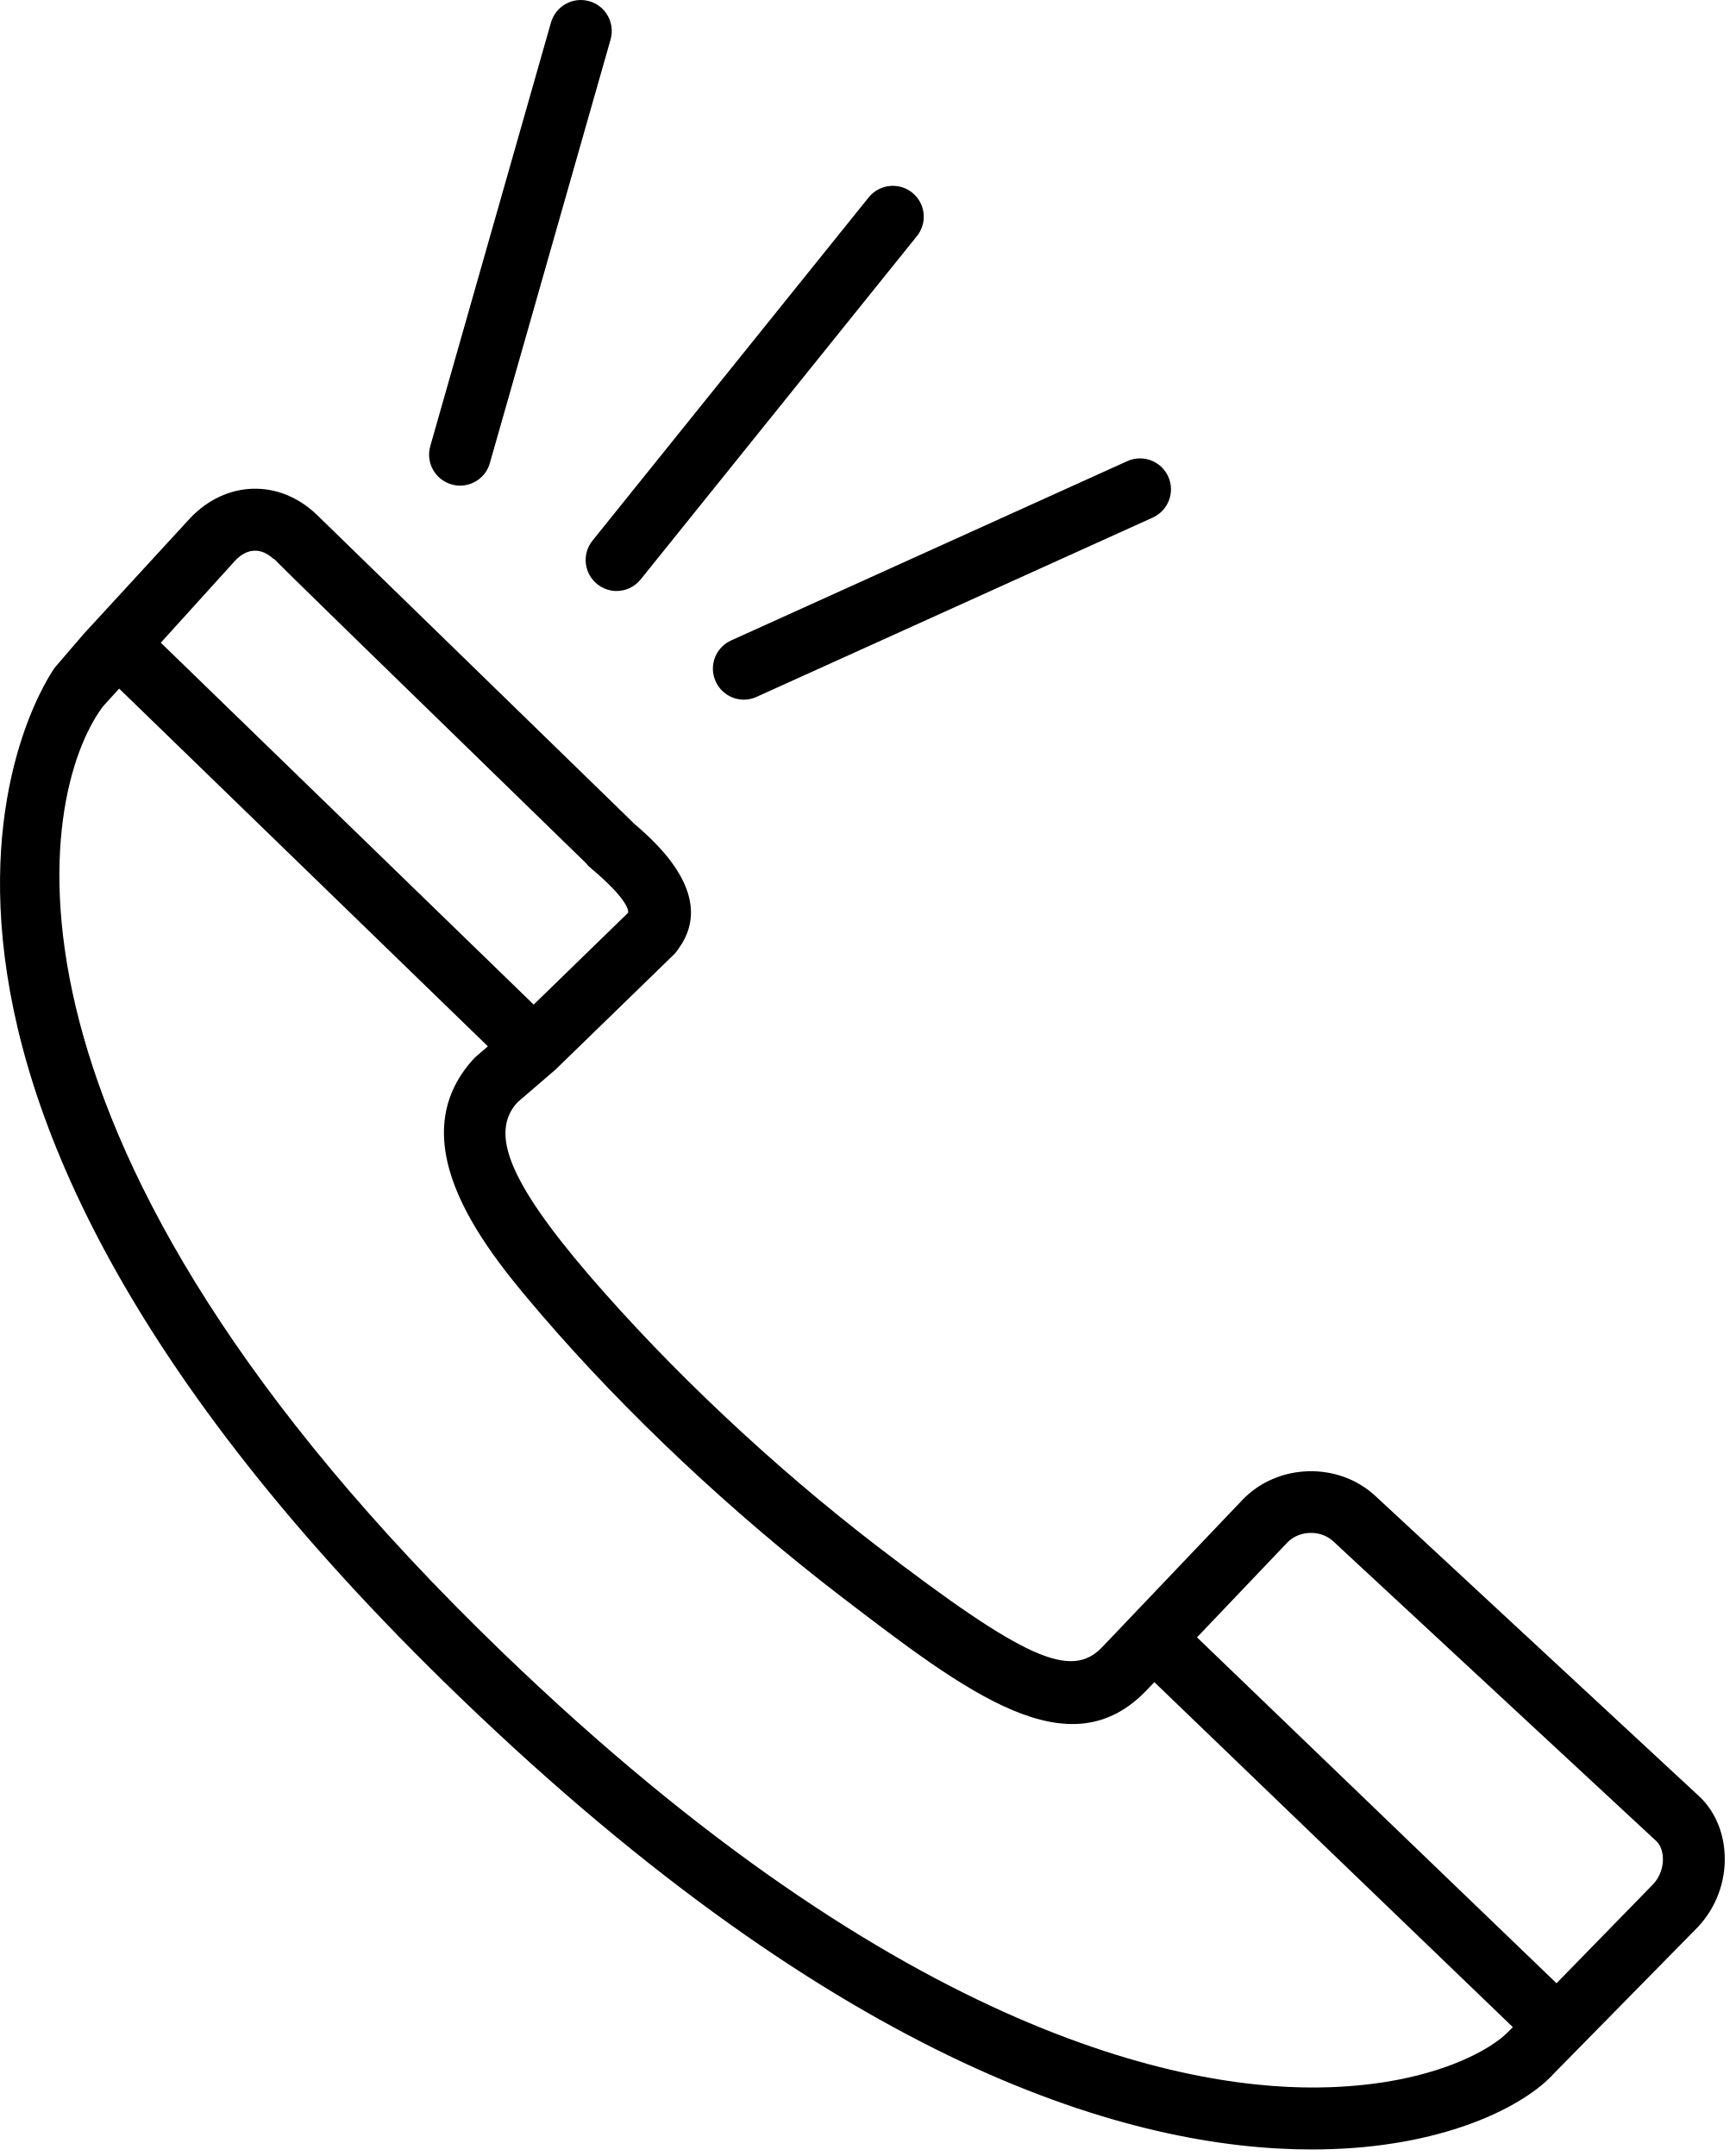
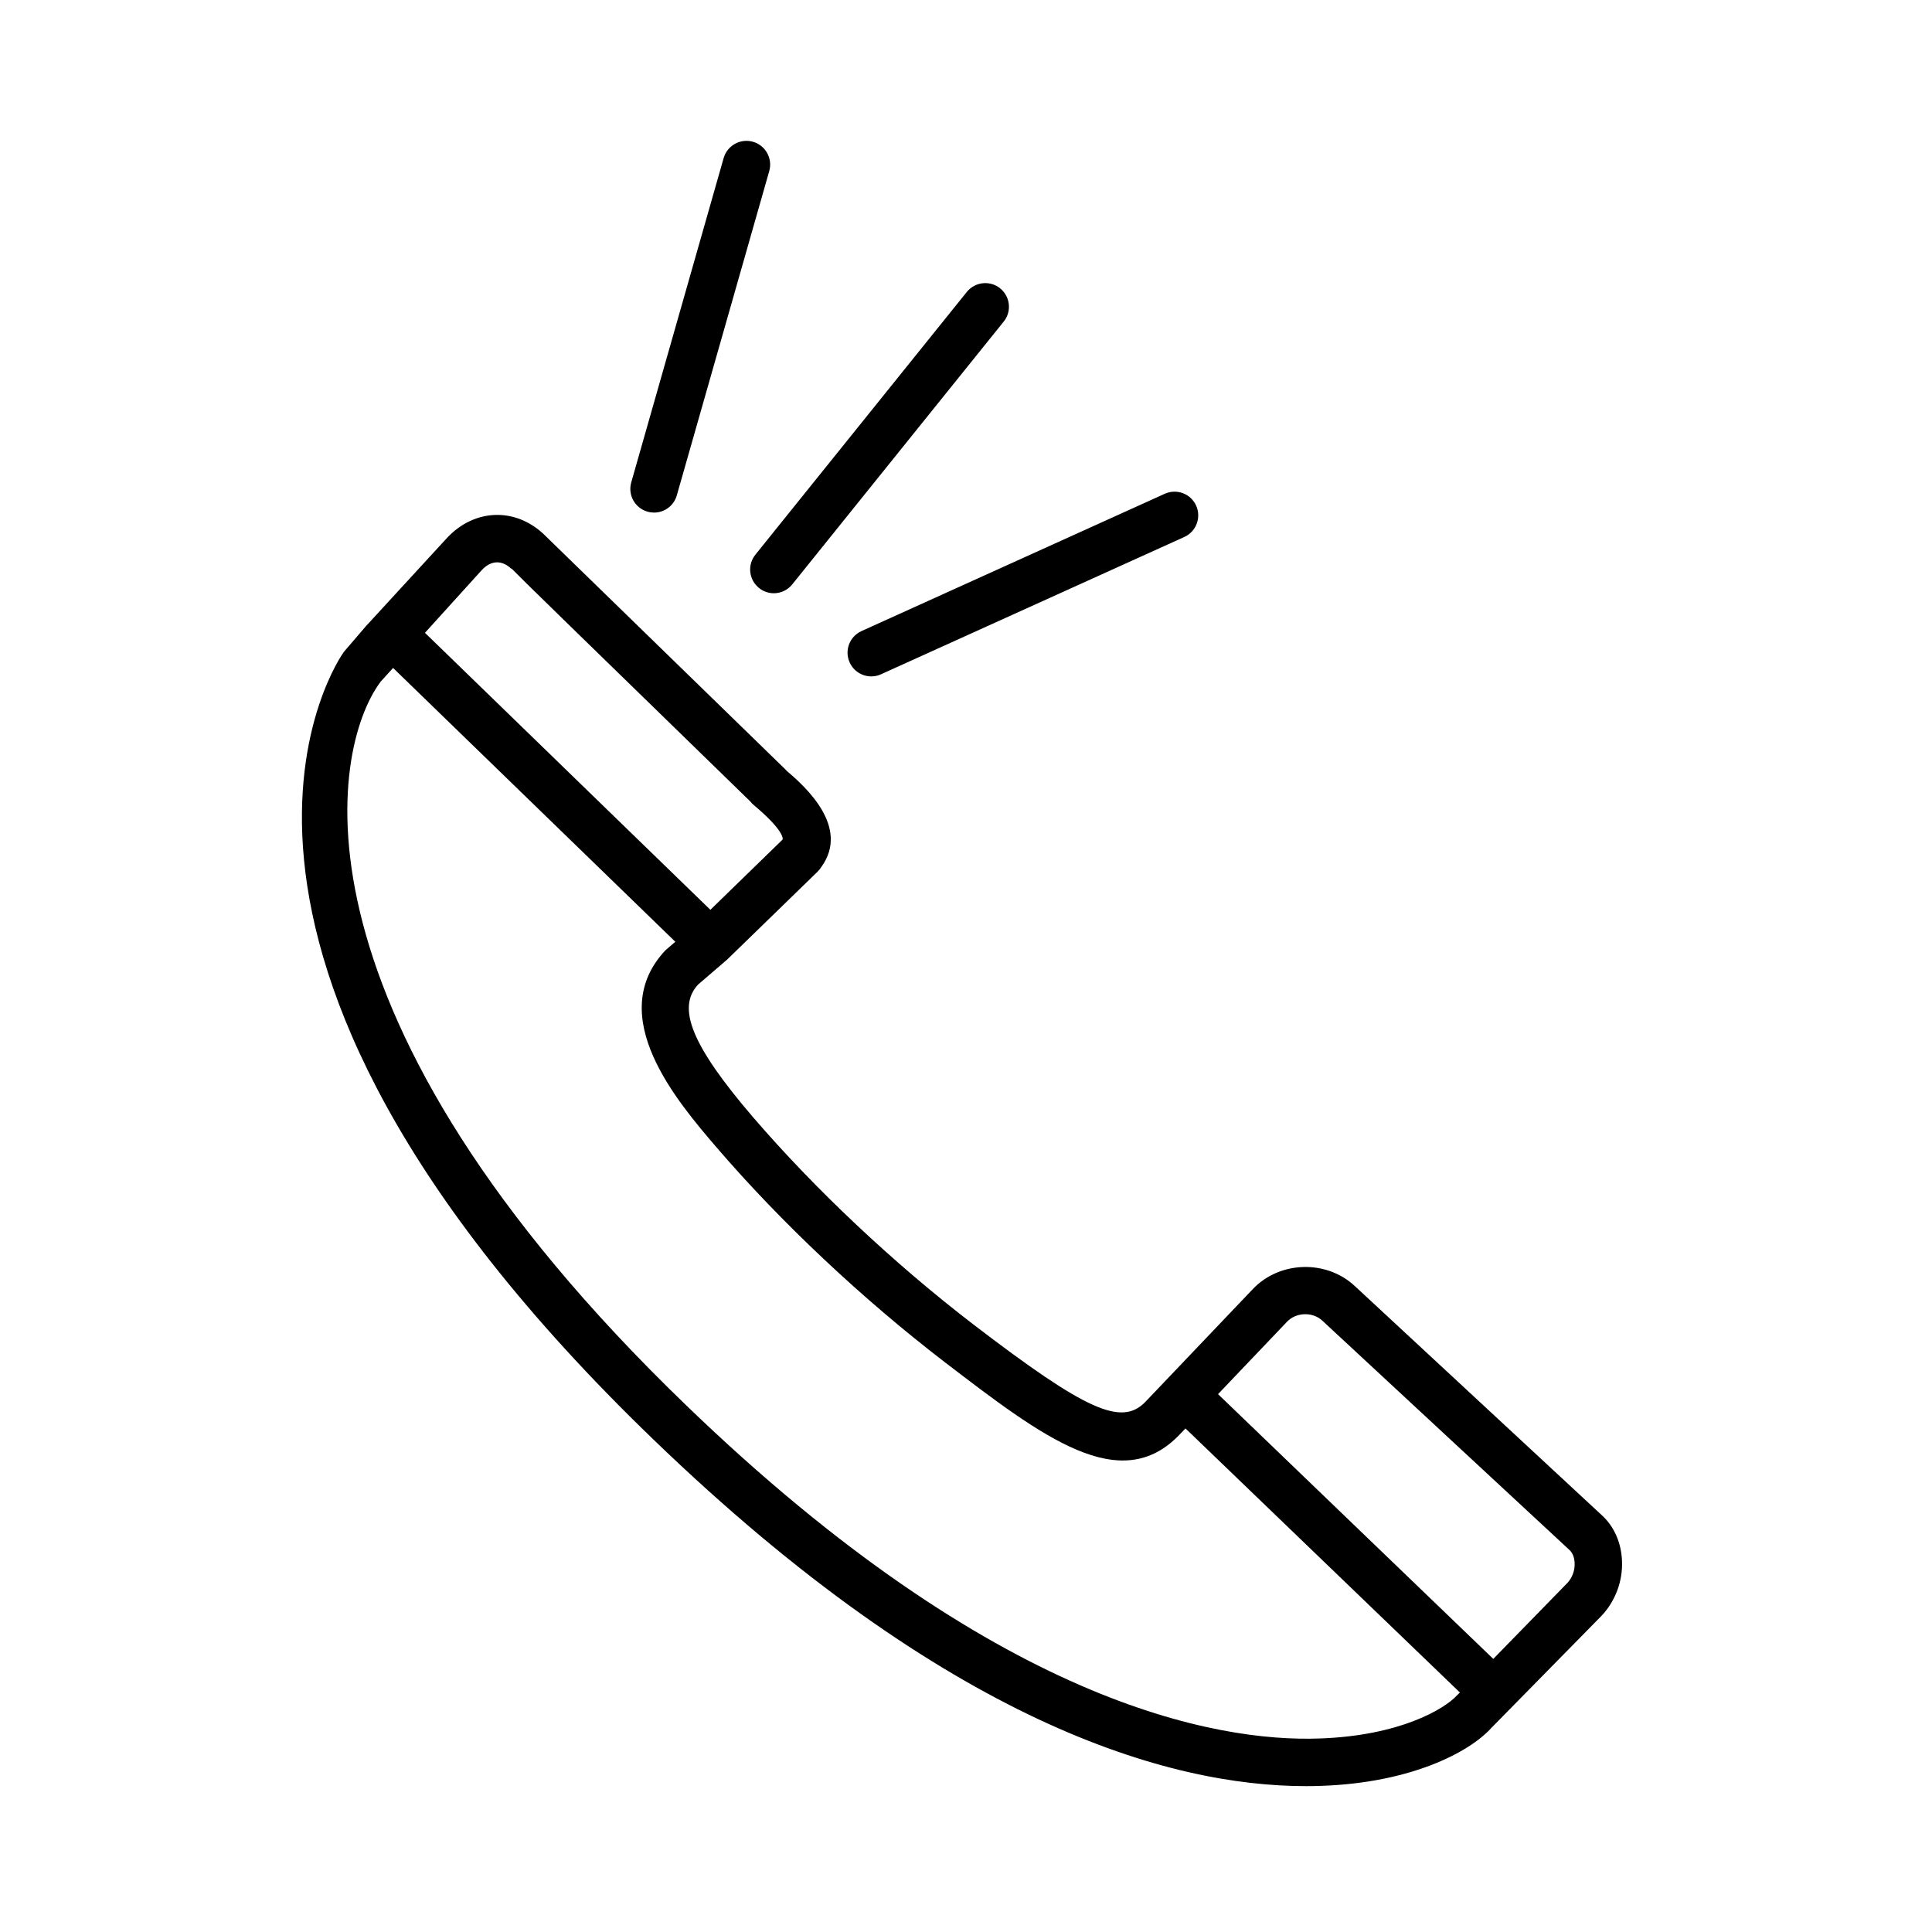
- <svg xmlns="http://www.w3.org/2000/svg" width="33px" height="41px" viewBox="0 0 33 41" version="1.1">
-   <defs />
-   <g id="UI" stroke="none" stroke-width="1" fill="none" fill-rule="evenodd">
-     <g id="Toolbox-Expanded" transform="translate(-1149, -205)" fill="#000000">
-       <g id="Share-+-Fill-182-+-Fill-170-+-Fill-199" transform="translate(1144, 205)">
-         <path d="M16.357,11.108 C16.466,11.195 16.596,11.239 16.726,11.239 C16.896,11.239 17.068,11.163 17.184,11.018 L22.436,4.491 C22.641,4.238 22.601,3.867 22.347,3.663 C22.096,3.461 21.724,3.5 21.52,3.753 L16.268,10.28 C16.063,10.534 16.104,10.904 16.357,11.108 L16.357,11.108 Z M18.61,12.959 C18.709,13.176 18.922,13.305 19.146,13.305 C19.227,13.305 19.31,13.288 19.388,13.252 L26.923,9.842 C27.218,9.707 27.35,9.359 27.216,9.063 C27.082,8.767 26.734,8.635 26.436,8.77 L18.902,12.18 C18.606,12.315 18.475,12.663 18.61,12.959 L18.61,12.959 Z M37.287,34.136 L31.18,28.471 C31.174,28.465 31.167,28.459 31.16,28.453 C30.454,27.791 29.291,27.825 28.623,28.527 L25.964,31.319 C25.371,31.947 24.488,31.553 21.684,29.406 C19.697,27.881 17.75,26.048 16.2,24.247 C14.676,22.468 14.309,21.535 14.843,20.96 L15.564,20.34 L17.812,18.155 C17.848,18.12 17.88,18.079 17.907,18.036 C18.621,17.048 17.512,16.046 17.047,15.654 C17.037,15.644 17.028,15.633 17.019,15.623 C17.019,15.623 11.155,9.916 11.021,9.785 C11.016,9.78 11.011,9.777 11.008,9.773 C10.298,9.105 9.292,9.137 8.612,9.858 L6.585,12.063 L6.042,12.696 C5.989,12.767 0.891,19.888 13.739,32.269 C21.051,39.322 26.537,40.876 29.949,40.876 C30.078,40.876 30.204,40.873 30.326,40.869 C32.555,40.793 34.008,40.034 34.552,39.429 L37.288,36.646 C37.633,36.28 37.82,35.782 37.798,35.279 C37.78,34.82 37.596,34.412 37.287,34.136 L37.287,34.136 Z M9.474,10.659 C9.592,10.535 9.72,10.472 9.85,10.472 C9.969,10.472 10.089,10.524 10.202,10.63 L10.209,10.624 C10.501,10.923 11.616,12.009 16.142,16.413 C16.167,16.447 16.197,16.477 16.23,16.504 C16.951,17.109 16.958,17.328 16.943,17.359 L15.149,19.104 C13.941,17.932 9.261,13.391 8.058,12.222 L9.474,10.659 L9.474,10.659 Z M33.702,38.617 C33.392,38.959 32.28,39.624 30.287,39.692 C27.711,39.785 22.231,38.825 14.555,31.422 C4.51,21.74 5.684,15.132 6.959,13.433 L7.266,13.095 C7.855,13.666 9.53,15.292 14.278,19.898 L14.031,20.11 C12.501,21.739 14.326,23.869 15.307,25.013 C16.907,26.875 18.918,28.766 20.968,30.34 C23.412,32.211 25.342,33.69 26.816,32.131 L26.952,31.989 C28.202,33.192 32.525,37.352 33.77,38.55 L33.702,38.617 L33.702,38.617 Z M36.439,35.83 L34.6,37.715 C30.034,33.32 28.368,31.717 27.763,31.137 L29.476,29.339 C29.698,29.103 30.1,29.087 30.342,29.3 C30.349,29.307 30.355,29.312 30.362,29.318 L36.493,35.007 C36.569,35.075 36.617,35.192 36.623,35.329 C36.631,35.516 36.561,35.701 36.439,35.83 L36.439,35.83 Z M13.589,9.212 C13.642,9.228 13.695,9.235 13.75,9.235 C14.006,9.235 14.242,9.066 14.315,8.808 L16.612,0.749 C16.699,0.437 16.519,0.111 16.207,0.023 C15.893,-0.066 15.569,0.115 15.478,0.427 L13.182,8.486 C13.094,8.798 13.275,9.124 13.589,9.212 L13.589,9.212 Z" id="Fill-199" />
+ <svg xmlns="http://www.w3.org/2000/svg" version="1.1" id="Layer_1" x="0px" y="0px" width="48px" height="48px" viewBox="-7.5 -3.5 48 48" enable-background="new -7.5 -3.5 48 48" xml:space="preserve">
+   <g id="UI">
+     <g id="Toolbox-Expanded" transform="translate(-1149, -205)">
+       <g id="Share-_x2B_-Fill-182-_x2B_-Fill-170-_x2B_-Fill-199" transform="translate(1144, 205)">
+         <path id="Fill-199" d="M16.357,11.108c0.108,0.088,0.239,0.131,0.369,0.131     c0.17,0,0.341-0.075,0.458-0.221l5.252-6.527c0.205-0.253,0.165-0.624-0.089-0.828c-0.25-0.202-0.622-0.163-0.826,0.089     l-5.253,6.528C16.063,10.534,16.104,10.904,16.357,11.108L16.357,11.108z M18.61,12.959c0.099,0.217,0.312,0.346,0.537,0.346     c0.081,0,0.164-0.016,0.242-0.053l7.535-3.411c0.295-0.134,0.427-0.483,0.294-0.779c-0.134-0.297-0.483-0.428-0.78-0.294     l-7.534,3.411C18.606,12.315,18.475,12.663,18.61,12.959L18.61,12.959z M37.287,34.136l-6.106-5.665     c-0.006-0.005-0.013-0.012-0.02-0.018c-0.706-0.662-1.869-0.628-2.536,0.075l-2.66,2.792c-0.593,0.628-1.476,0.233-4.28-1.913     c-1.987-1.525-3.934-3.358-5.483-5.159c-1.524-1.779-1.891-2.712-1.358-3.287l0.721-0.62l2.248-2.185     c0.036-0.035,0.067-0.076,0.095-0.119c0.713-0.989-0.396-1.99-0.86-2.383c-0.01-0.01-0.02-0.02-0.028-0.031     c0,0-5.864-5.707-5.998-5.838c-0.005-0.005-0.009-0.009-0.013-0.013c-0.71-0.668-1.716-0.636-2.397,0.086l-2.026,2.205     l-0.543,0.633c-0.053,0.071-5.151,7.192,7.696,19.573c7.313,7.053,12.798,8.607,16.21,8.607c0.129,0,0.255-0.002,0.377-0.007     c2.229-0.075,3.681-0.835,4.226-1.439l2.736-2.784c0.345-0.366,0.532-0.864,0.51-1.366C37.78,34.82,37.596,34.412,37.287,34.136     L37.287,34.136z M9.474,10.659c0.118-0.125,0.246-0.188,0.376-0.188c0.119,0,0.239,0.053,0.352,0.159l0.006-0.006     c0.293,0.299,1.408,1.385,5.934,5.789c0.025,0.034,0.055,0.064,0.088,0.091c0.721,0.604,0.727,0.824,0.713,0.855l-1.794,1.745     c-1.208-1.172-5.887-5.712-7.091-6.882L9.474,10.659L9.474,10.659z M33.702,38.617c-0.31,0.342-1.421,1.007-3.415,1.075     c-2.576,0.093-8.056-0.867-15.732-8.271C4.51,21.74,5.684,15.132,6.959,13.433l0.307-0.338c0.589,0.571,2.264,2.197,7.012,6.803     l-0.246,0.212c-1.53,1.629,0.295,3.759,1.276,4.903c1.6,1.861,3.611,3.753,5.661,5.327c2.444,1.871,4.374,3.35,5.848,1.791     l0.136-0.142c1.25,1.203,5.573,5.363,6.818,6.561L33.702,38.617L33.702,38.617z M36.439,35.83L34.6,37.715     c-4.567-4.395-6.233-5.997-6.838-6.578l1.713-1.798c0.222-0.235,0.625-0.252,0.866-0.038c0.007,0.006,0.013,0.012,0.02,0.018     l6.131,5.689c0.076,0.068,0.124,0.185,0.129,0.322C36.631,35.516,36.561,35.701,36.439,35.83L36.439,35.83z M13.589,9.212     c0.053,0.016,0.107,0.023,0.161,0.023c0.257,0,0.492-0.169,0.565-0.427l2.297-8.059c0.088-0.312-0.093-0.638-0.405-0.727     c-0.314-0.089-0.638,0.093-0.728,0.404l-2.296,8.059C13.094,8.798,13.275,9.124,13.589,9.212L13.589,9.212z" />
      </g>
    </g>
  </g>
</svg>
